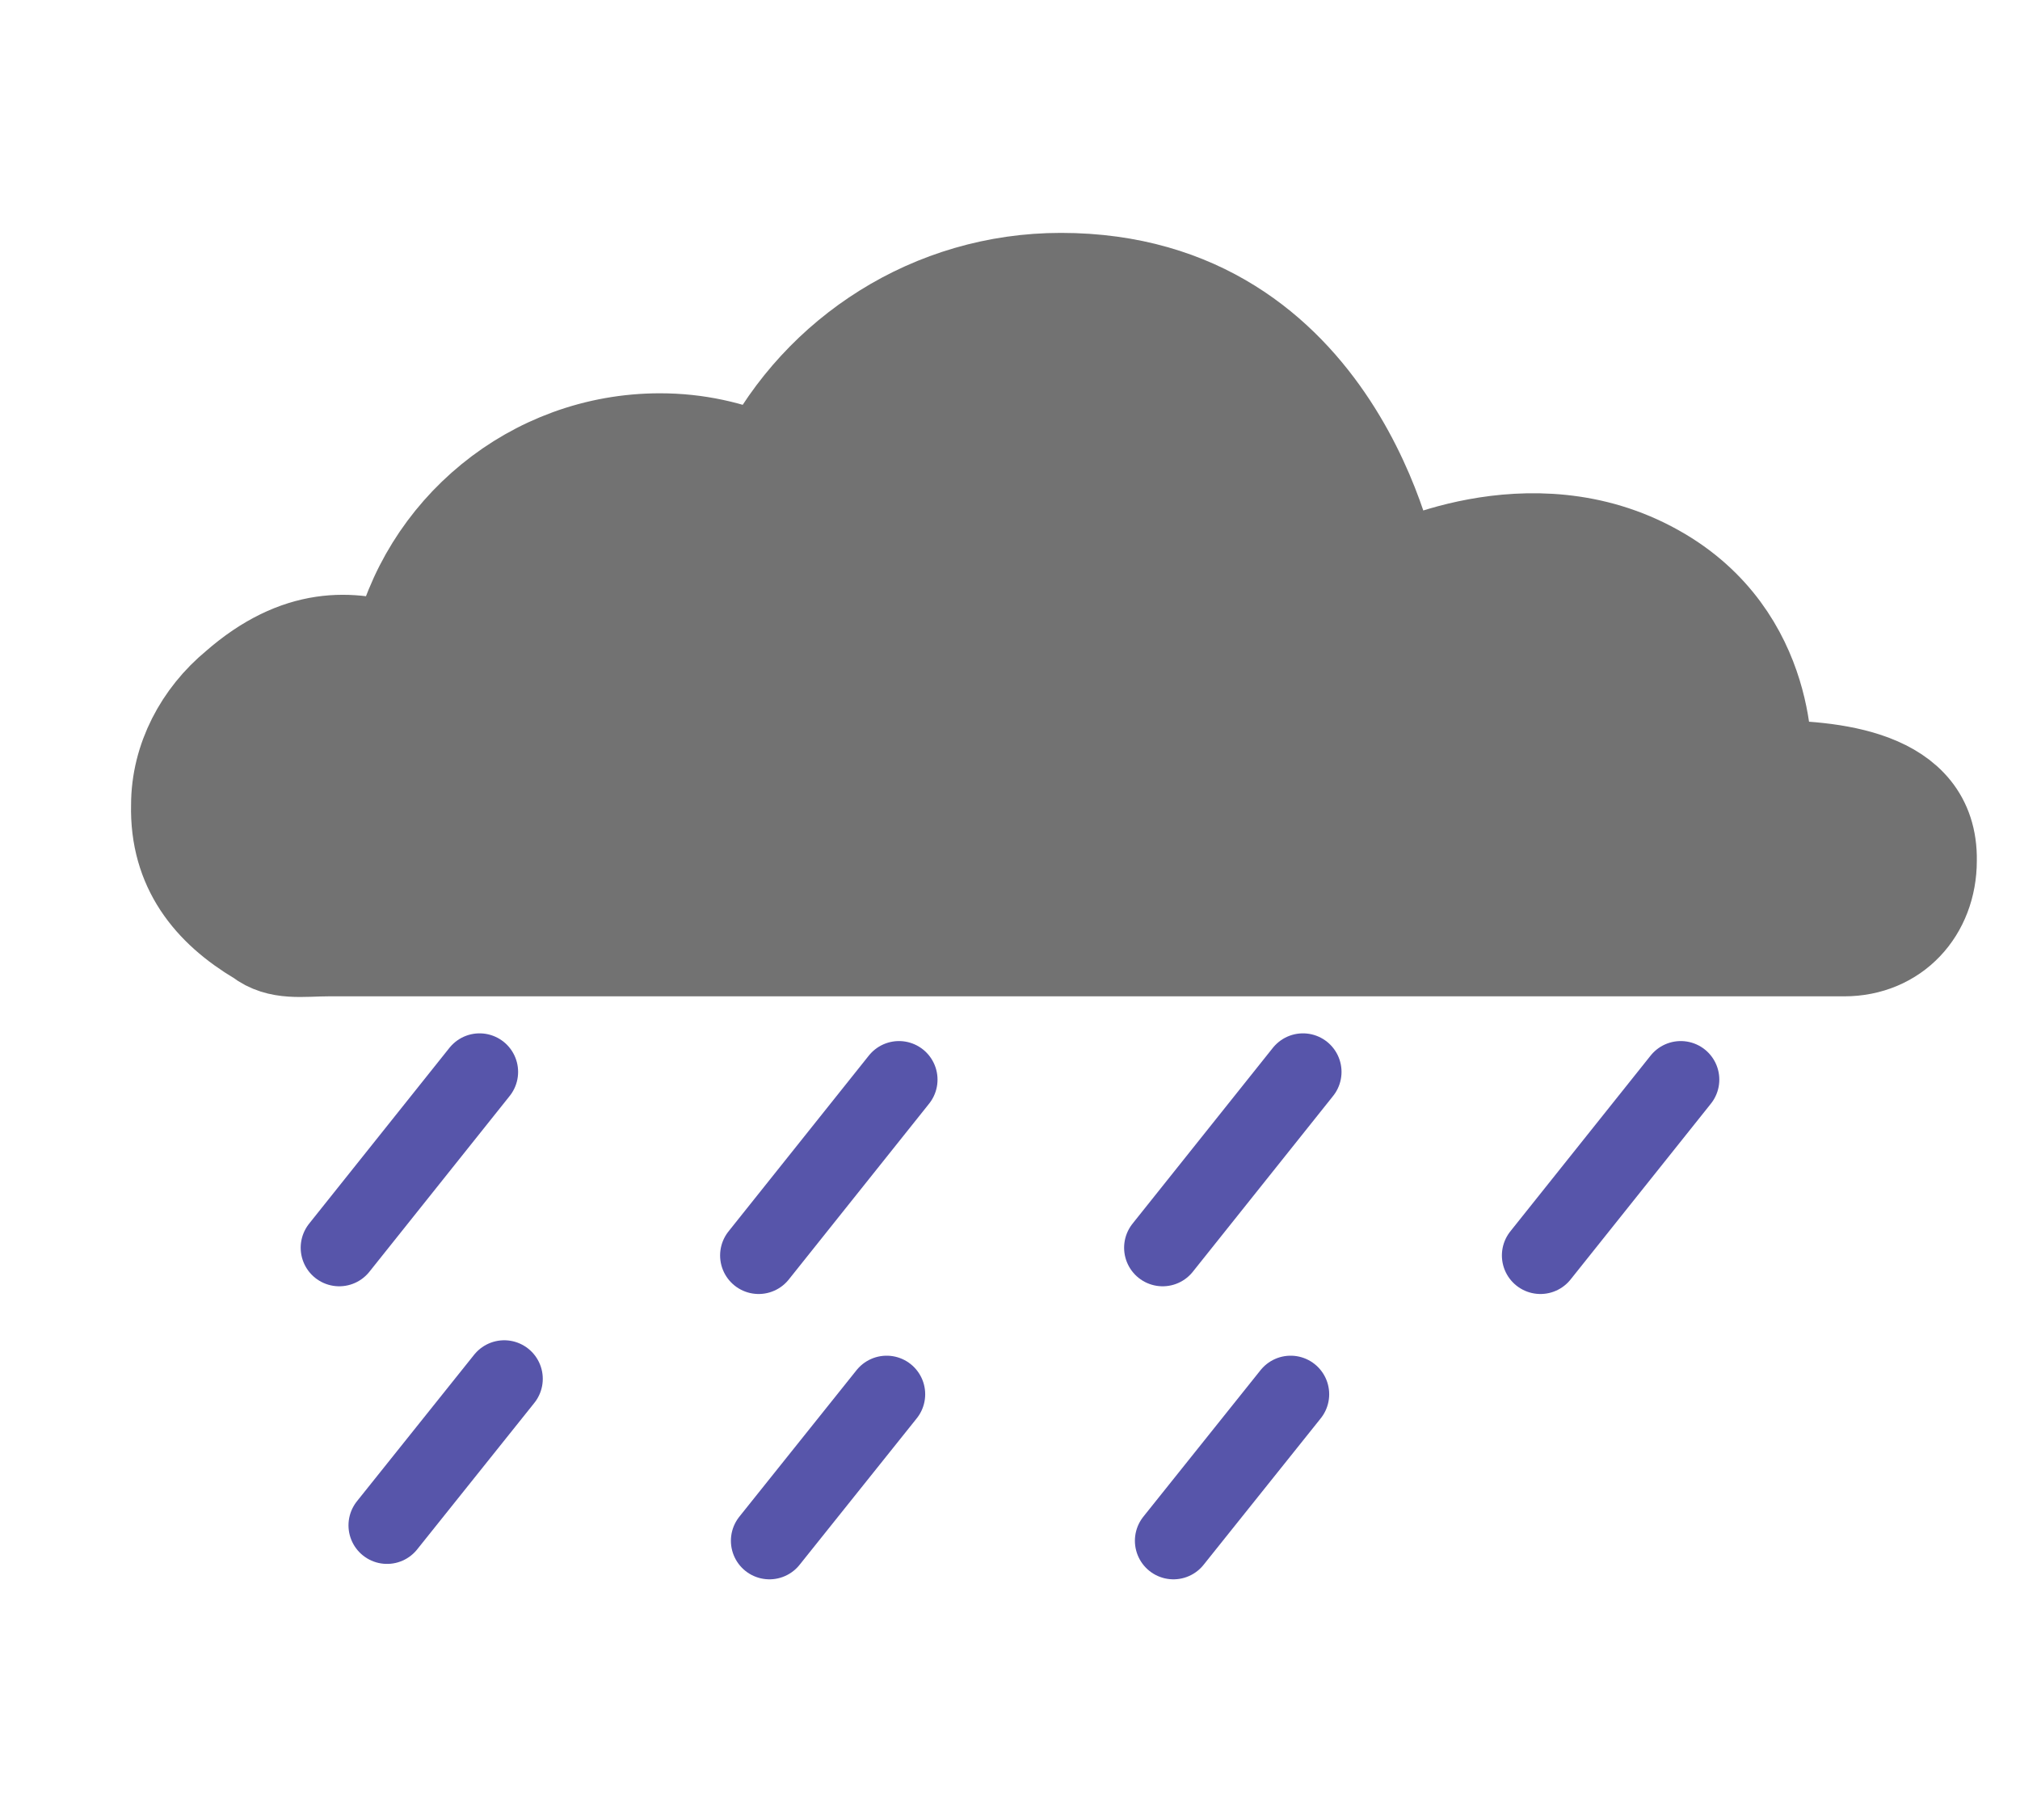
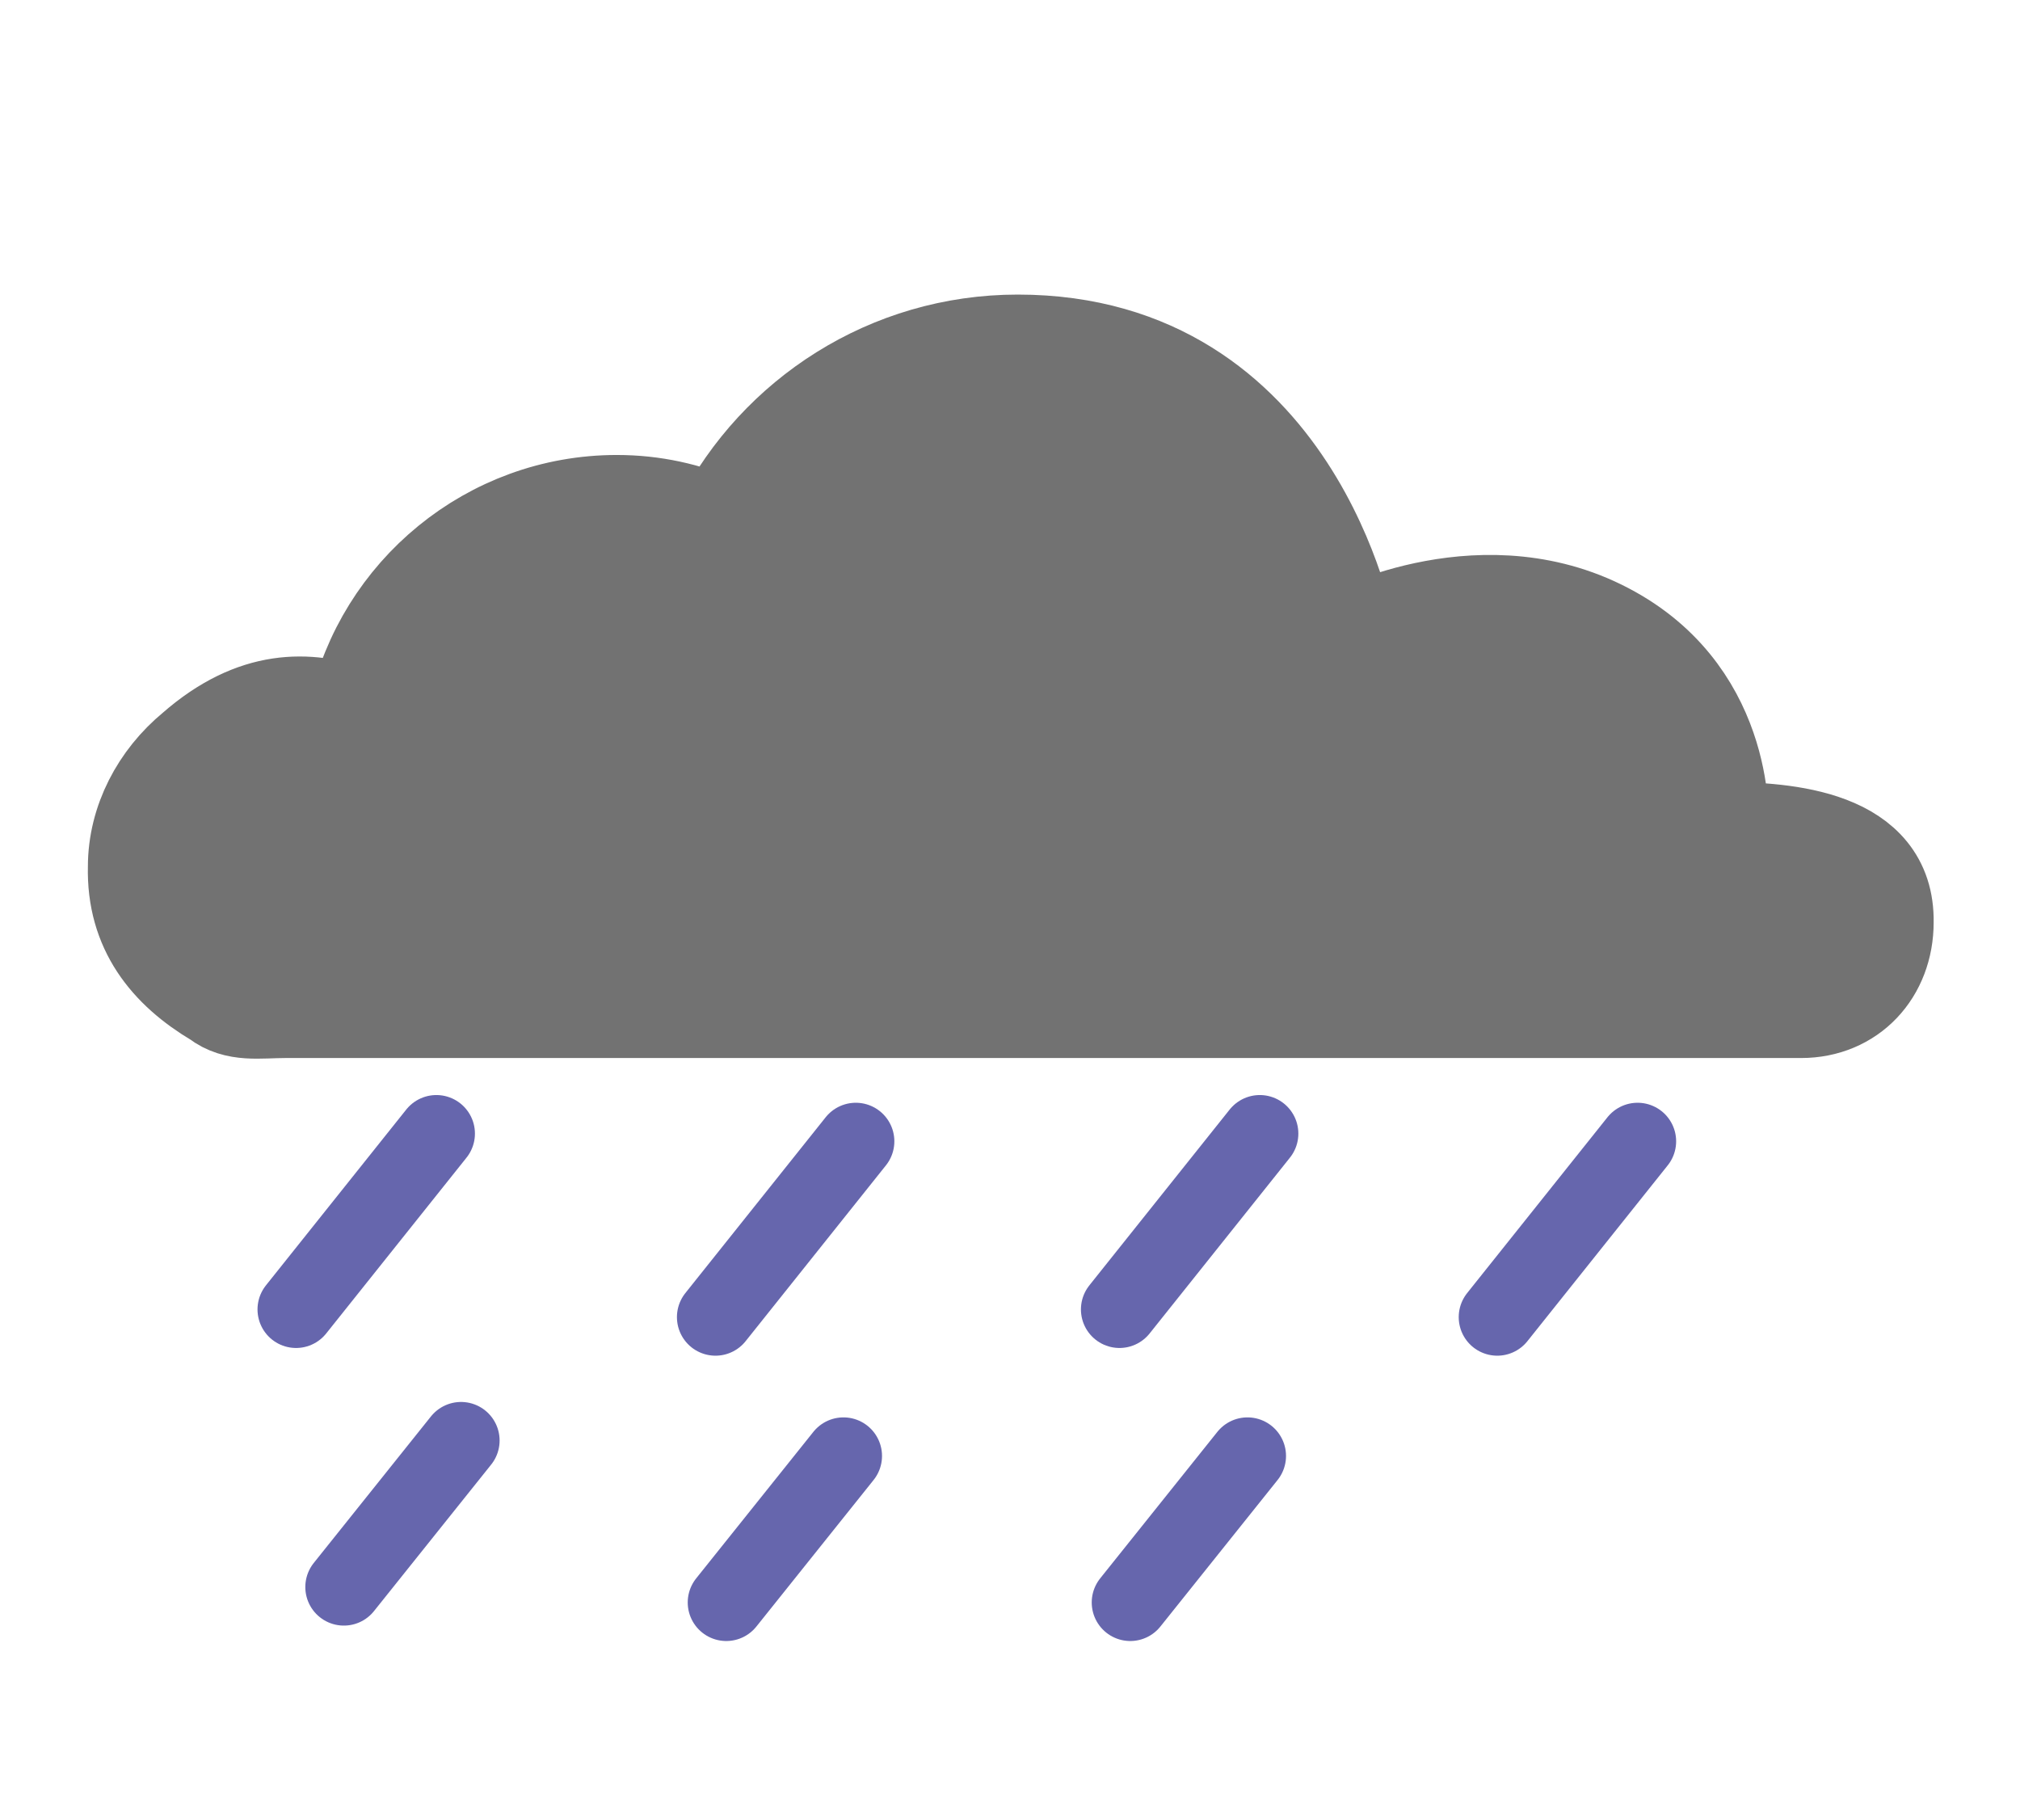
<svg xmlns="http://www.w3.org/2000/svg" version="1.1" id="Camada_1" x="0px" y="0px" viewBox="-414 222 131 118" style="enable-background:new -414 222 131 118;" xml:space="preserve">
  <style type="text/css">
	.st0{fill:#727272;stroke:#727272;stroke-width:6;stroke-linecap:round;stroke-miterlimit:10;}
- 	.st1{fill:none;stroke:#5755AA;stroke-width:5;stroke-linecap:round;stroke-miterlimit:10;}
+ 	.st1{fill:none;stroke:#6666AD;stroke-width:5;stroke-linecap:round;stroke-miterlimit:10;}
</style>
  <g id="XMLID_67_">
</g>
  <g id="XMLID_68_">
</g>
  <g id="XMLID_69_">
</g>
  <g id="XMLID_70_">
</g>
  <g id="XMLID_71_">
</g>
  <g id="XMLID_72_">
</g>
  <g id="XMLID_73_">
</g>
  <g id="XMLID_74_">
</g>
  <g id="XMLID_75_">
</g>
  <g id="XMLID_76_">
</g>
  <g id="XMLID_77_">
</g>
  <g id="XMLID_78_">
</g>
  <g id="XMLID_79_">
</g>
  <g id="XMLID_80_">
</g>
  <g id="XMLID_14_">
-     <path id="XMLID_89_" class="st0" d="M-299.5,271.7c0,0,0.6-8.4-7.1-12.7c-8.2-4.6-17.1,0.1-17.1,0.1s-3.4-19-21.5-19   c-8.4,0-15.7,4.8-19.3,11.8c-2.1-0.9-4.3-1.4-6.7-1.4c-8.3,0-15.3,5.9-17,13.7c-3-1-6.5-1.2-10.5,2.3c-2.3,1.9-3.8,4.7-3.8,7.7   c-0.1,4.1,2.1,6.8,5.3,8.7c1.3,1,2.8,0.7,4.5,0.7h98.3c3.3,0,5.6-2.5,5.6-5.8C-288.7,272.2-295.3,271.7-299.5,271.7z" />
-     <path id="XMLID_97_" class="st1" d="M-382.9,291.5l-9.1,11.4" />
-     <path id="XMLID_98_" class="st1" d="M-381.3,311.4l-7.6,9.5" />
-     <path id="XMLID_99_" class="st1" d="M-355.7,292l-9.1,11.4" />
-     <path id="XMLID_107_" class="st1" d="M-305,292l-9.1,11.4" />
-     <path id="XMLID_100_" class="st1" d="M-329.5,291.5l-9.1,11.4" />
-     <path id="XMLID_101_" class="st1" d="M-356.5,312.4l-7.6,9.5" />
-     <path id="XMLID_102_" class="st1" d="M-330.3,312.4l-7.6,9.5" />
+     <path id="XMLID_89_" class="st0" d="M-302.3,275.7c0,0,0.6-8.4-7.1-12.7c-8.2-4.6-17.1,0.1-17.1,0.1s-3.4-19-21.5-19   c-8.4,0-15.7,4.8-19.3,11.8c-2.1-0.9-4.3-1.4-6.7-1.4c-8.3,0-15.3,5.9-17,13.7c-3-1-6.5-1.2-10.5,2.3c-2.3,1.9-3.8,4.7-3.8,7.7   c-0.1,4.1,2.1,6.8,5.3,8.7c1.3,1,2.8,0.7,4.5,0.7h98.3c3.3,0,5.6-2.5,5.6-5.8C-291.5,276.2-298.1,275.7-302.3,275.7z" />
+     <path id="XMLID_97_" class="st1" d="M-385.7,295.5l-9.1,11.4" />
+     <path id="XMLID_98_" class="st1" d="M-384.1,315.4l-7.6,9.5" />
+     <path id="XMLID_99_" class="st1" d="M-358.5,296l-9.1,11.4" />
+     <path id="XMLID_107_" class="st1" d="M-307.8,296l-9.1,11.4" />
+     <path id="XMLID_100_" class="st1" d="M-332.3,295.5l-9.1,11.4" />
+     <path id="XMLID_101_" class="st1" d="M-359.3,316.4l-7.6,9.5" />
+     <path id="XMLID_102_" class="st1" d="M-333.1,316.4l-7.6,9.5" />
  </g>
  <g id="XMLID_81_">
</g>
</svg>
